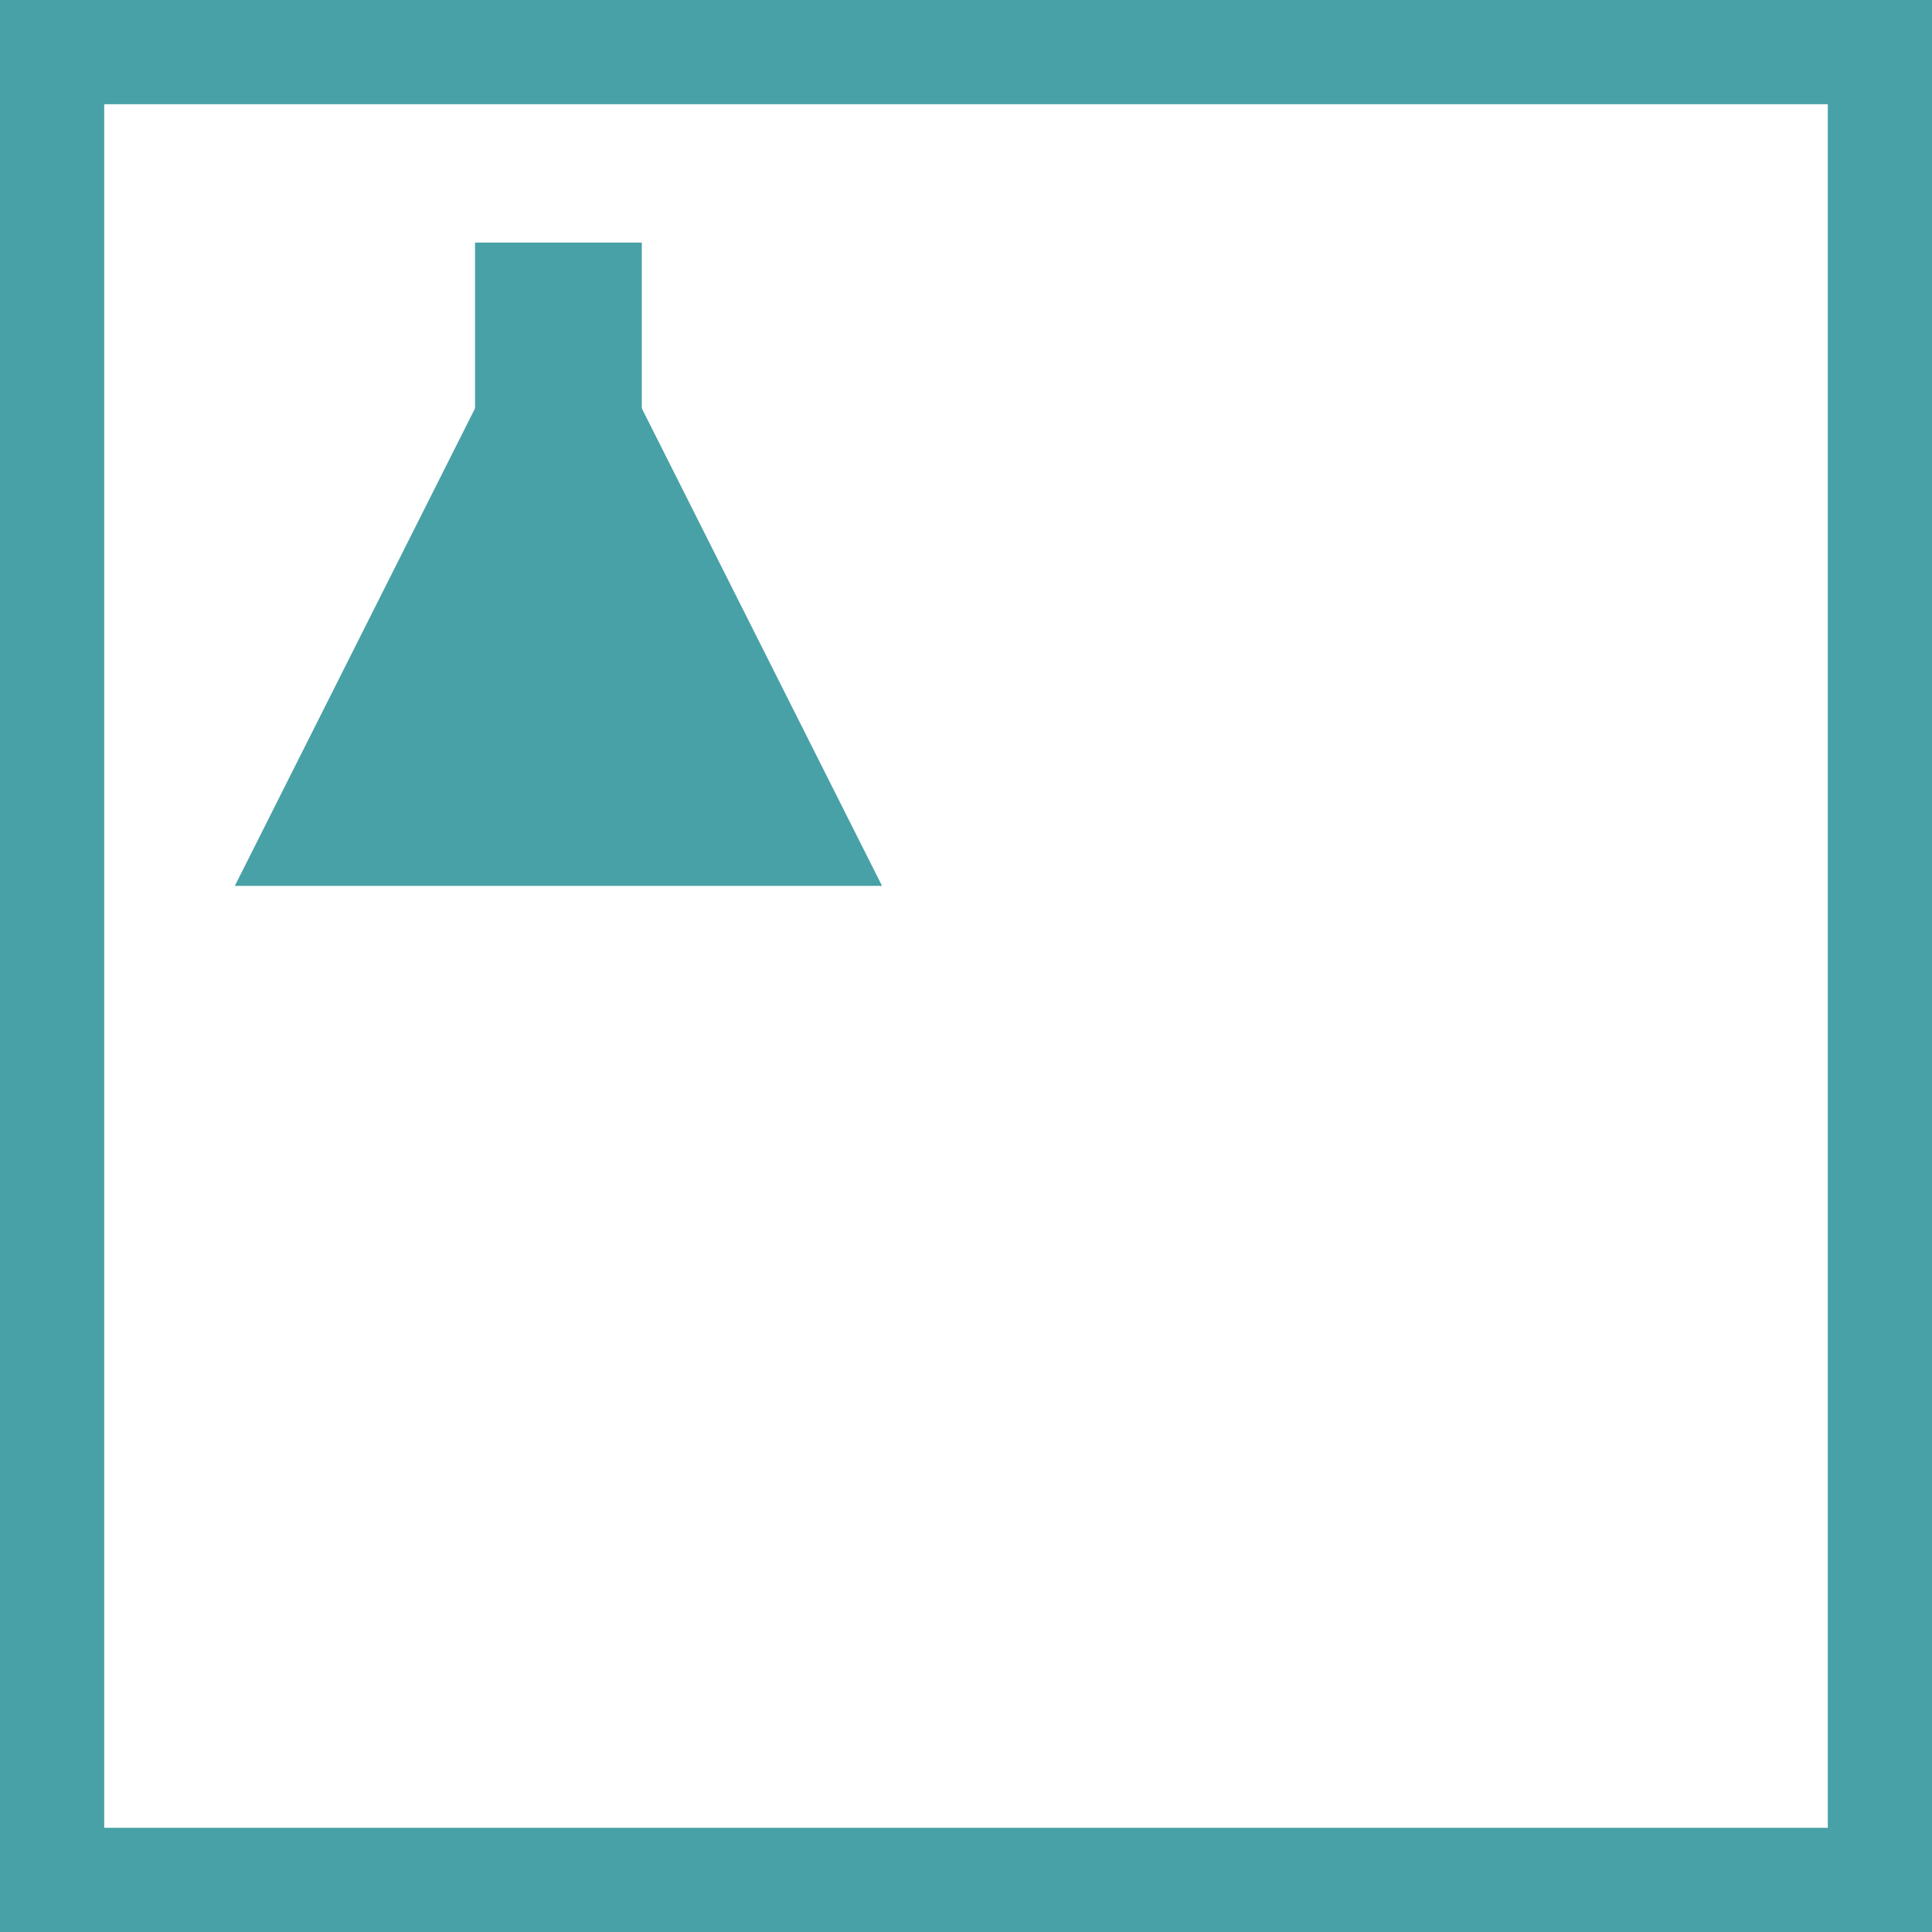
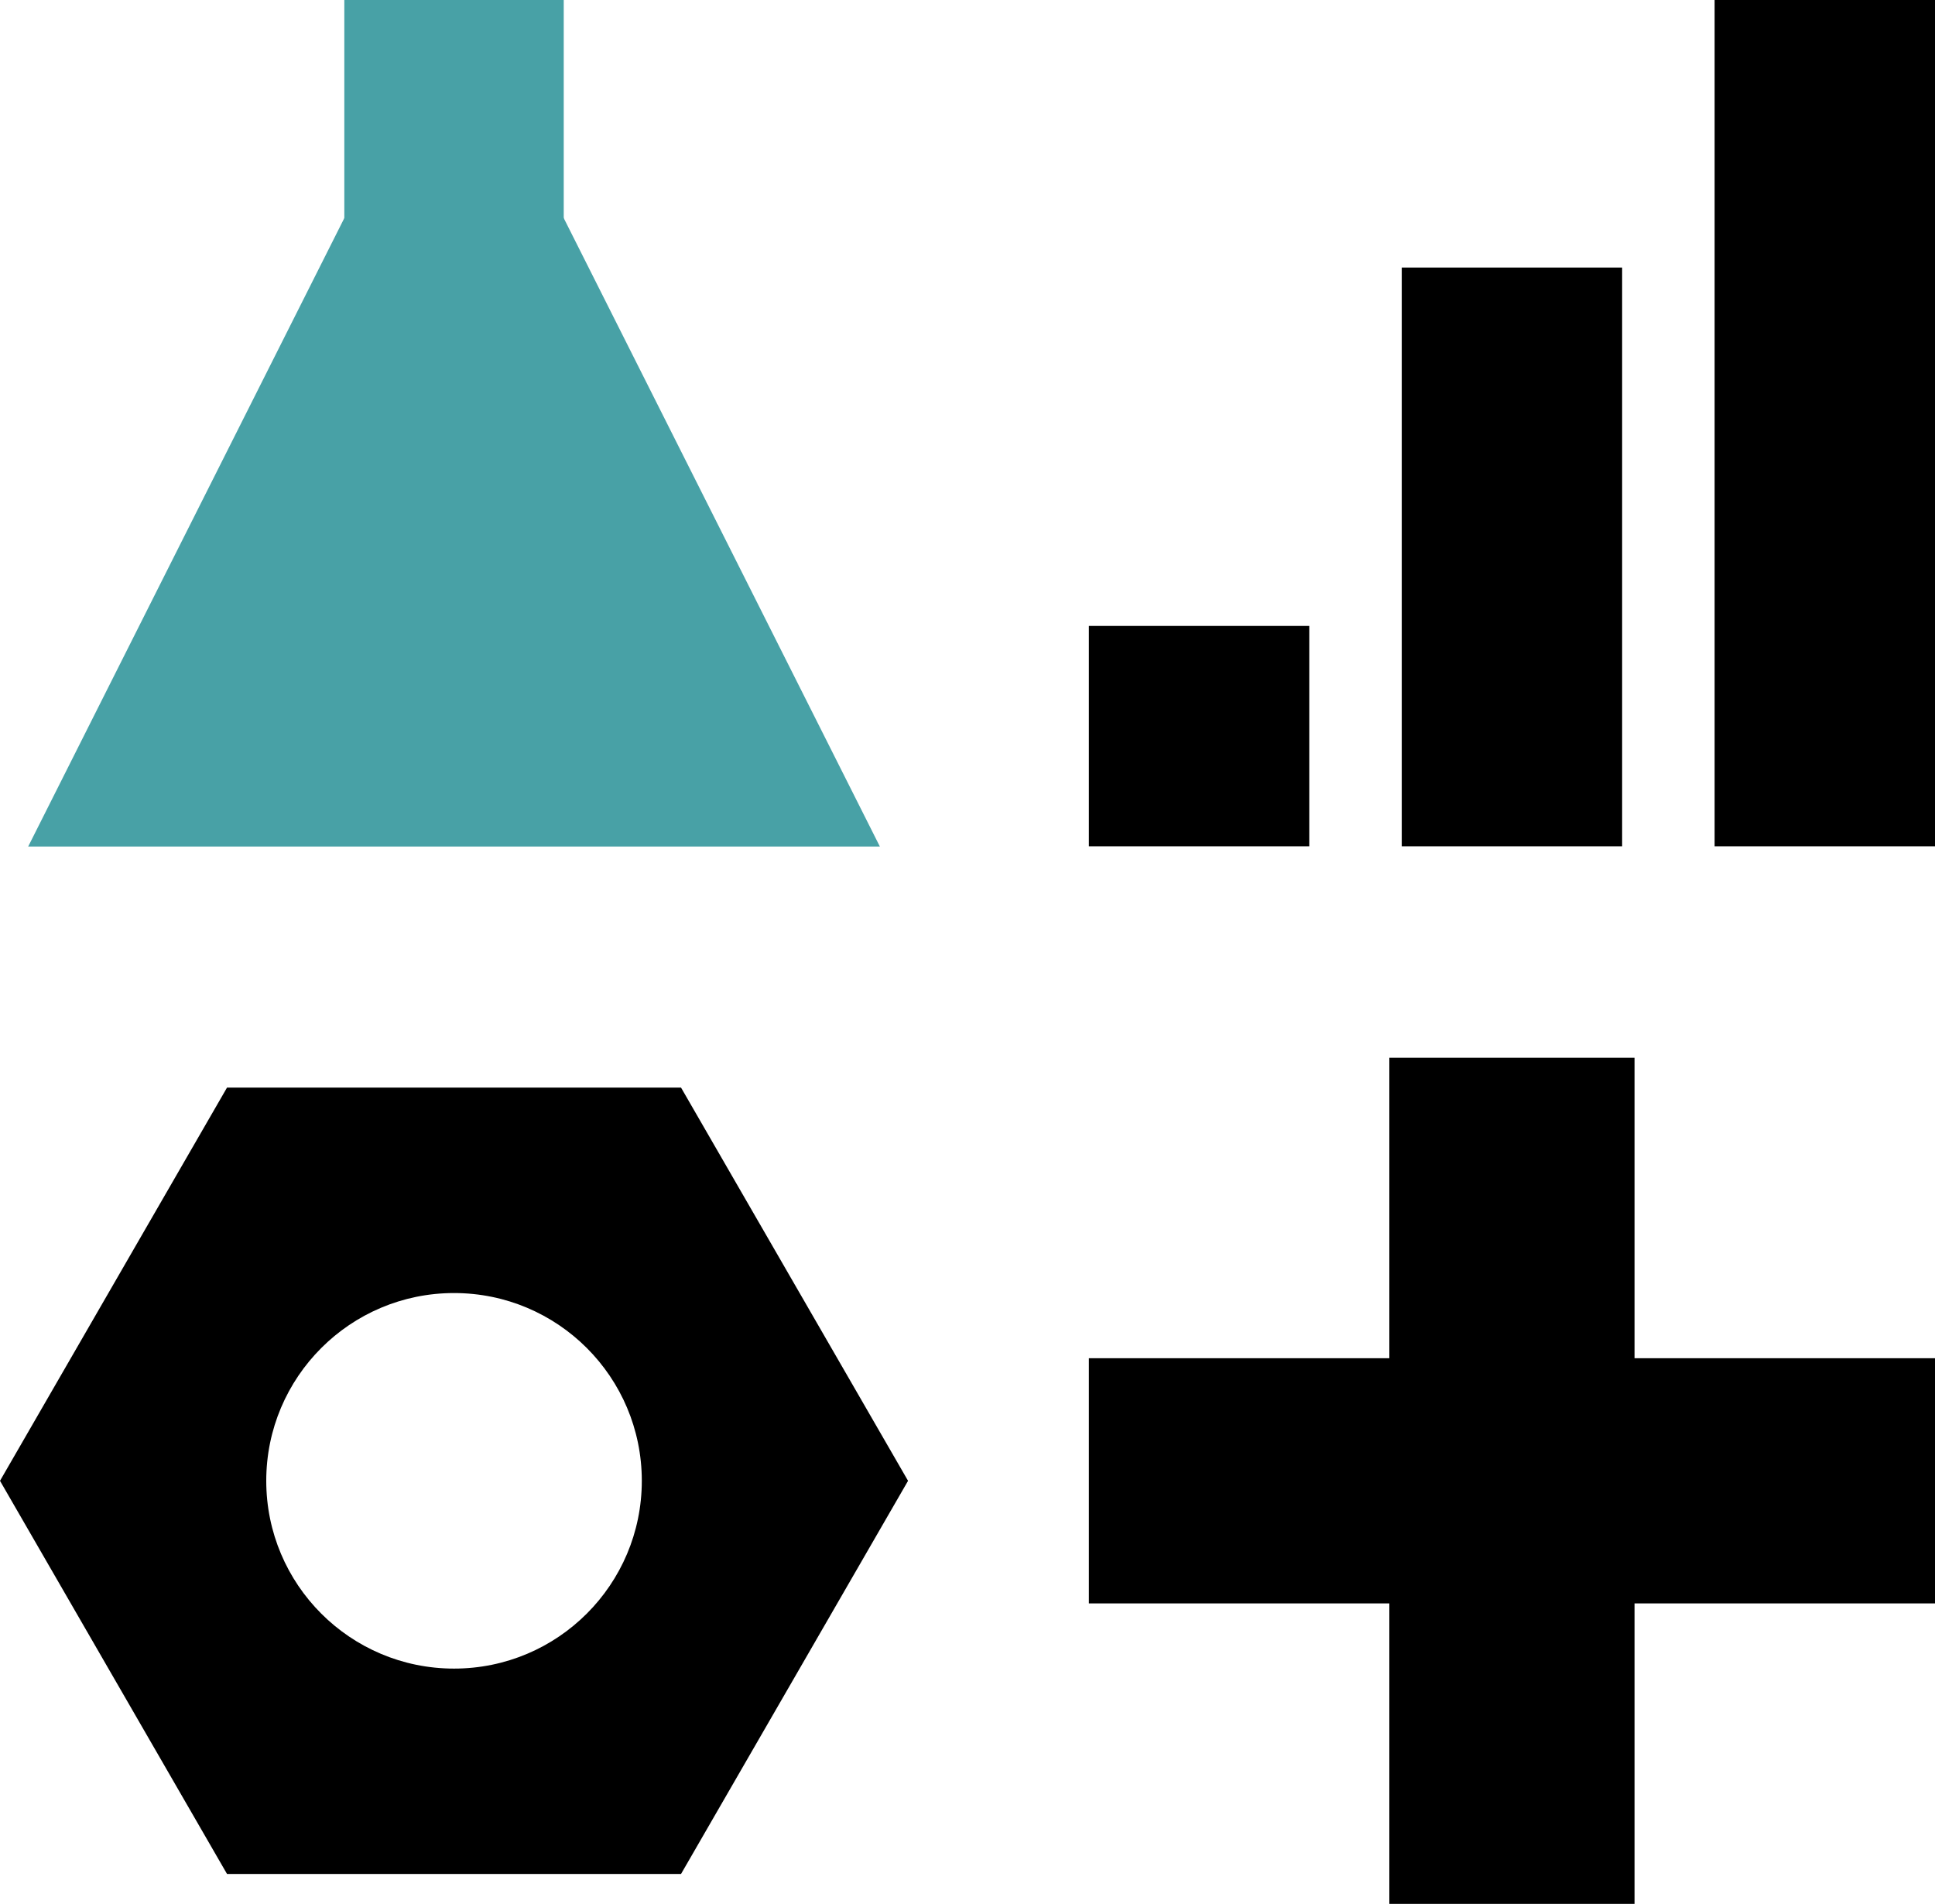
- <svg xmlns="http://www.w3.org/2000/svg" id="Lag_2" data-name="Lag 2" viewBox="0 0 556.222 556.222">
+ <svg xmlns="http://www.w3.org/2000/svg" id="Lag_2" data-name="Lag 2" viewBox="0 0 423.349 416.547">
  <g id="Lag_1-2" data-name="Lag 1">
-     <rect x="15" y="15" width="526.222" height="526.222" fill="none" stroke="#48a1a6" stroke-miterlimit="10" stroke-width="30" />
    <g>
-       <polygon points="160.771 255.045 67.606 255.045 114.188 162.441 160.771 69.838 207.353 162.441 253.936 255.045 160.771 255.045" fill="#48a1a6" stroke-width="0" />
-       <rect x="136.767" y="69.838" width="48.008" height="96.016" fill="#48a1a6" stroke-width="0" />
+       <g>
+         <rect x="303.968" y="231.427" width="53.642" height="185.12" stroke-width="0" />
+         <rect x="303.968" y="231.427" width="53.642" height="185.12" transform="translate(654.777 -6.802) rotate(90)" stroke-width="0" />
+       </g>
+       <g>
+         <polygon points="99.334 185.208 6.169 185.208 52.752 92.604 99.334 0 145.917 92.604 192.5 185.208 99.334 185.208" fill="#48a1a6" stroke-width="0" />
+         <rect x="75.33" y="0" width="48.008" height="96.016" fill="#48a1a6" stroke-width="0" />
+       </g>
+       <path d="m149.002,237.958H49.667L0,323.987l49.667,86.014h99.334l49.667-86.014-49.667-86.03Zm-49.667,127.113c-22.699,0-41.083-18.399-41.083-41.083s18.384-41.083,41.083-41.083,41.083,18.384,41.083,41.083-18.399,41.083-41.083,41.083Z" stroke-width="0" />
+       <rect x="238.229" y="136.948" width="48.216" height="48.216" stroke-width="0" />
+       <rect x="375.134" y="0" width="48.216" height="185.164" stroke-width="0" />
+       <rect x="306.682" y="58.538" width="48.216" height="126.626" stroke-width="0" />
    </g>
  </g>
</svg>
